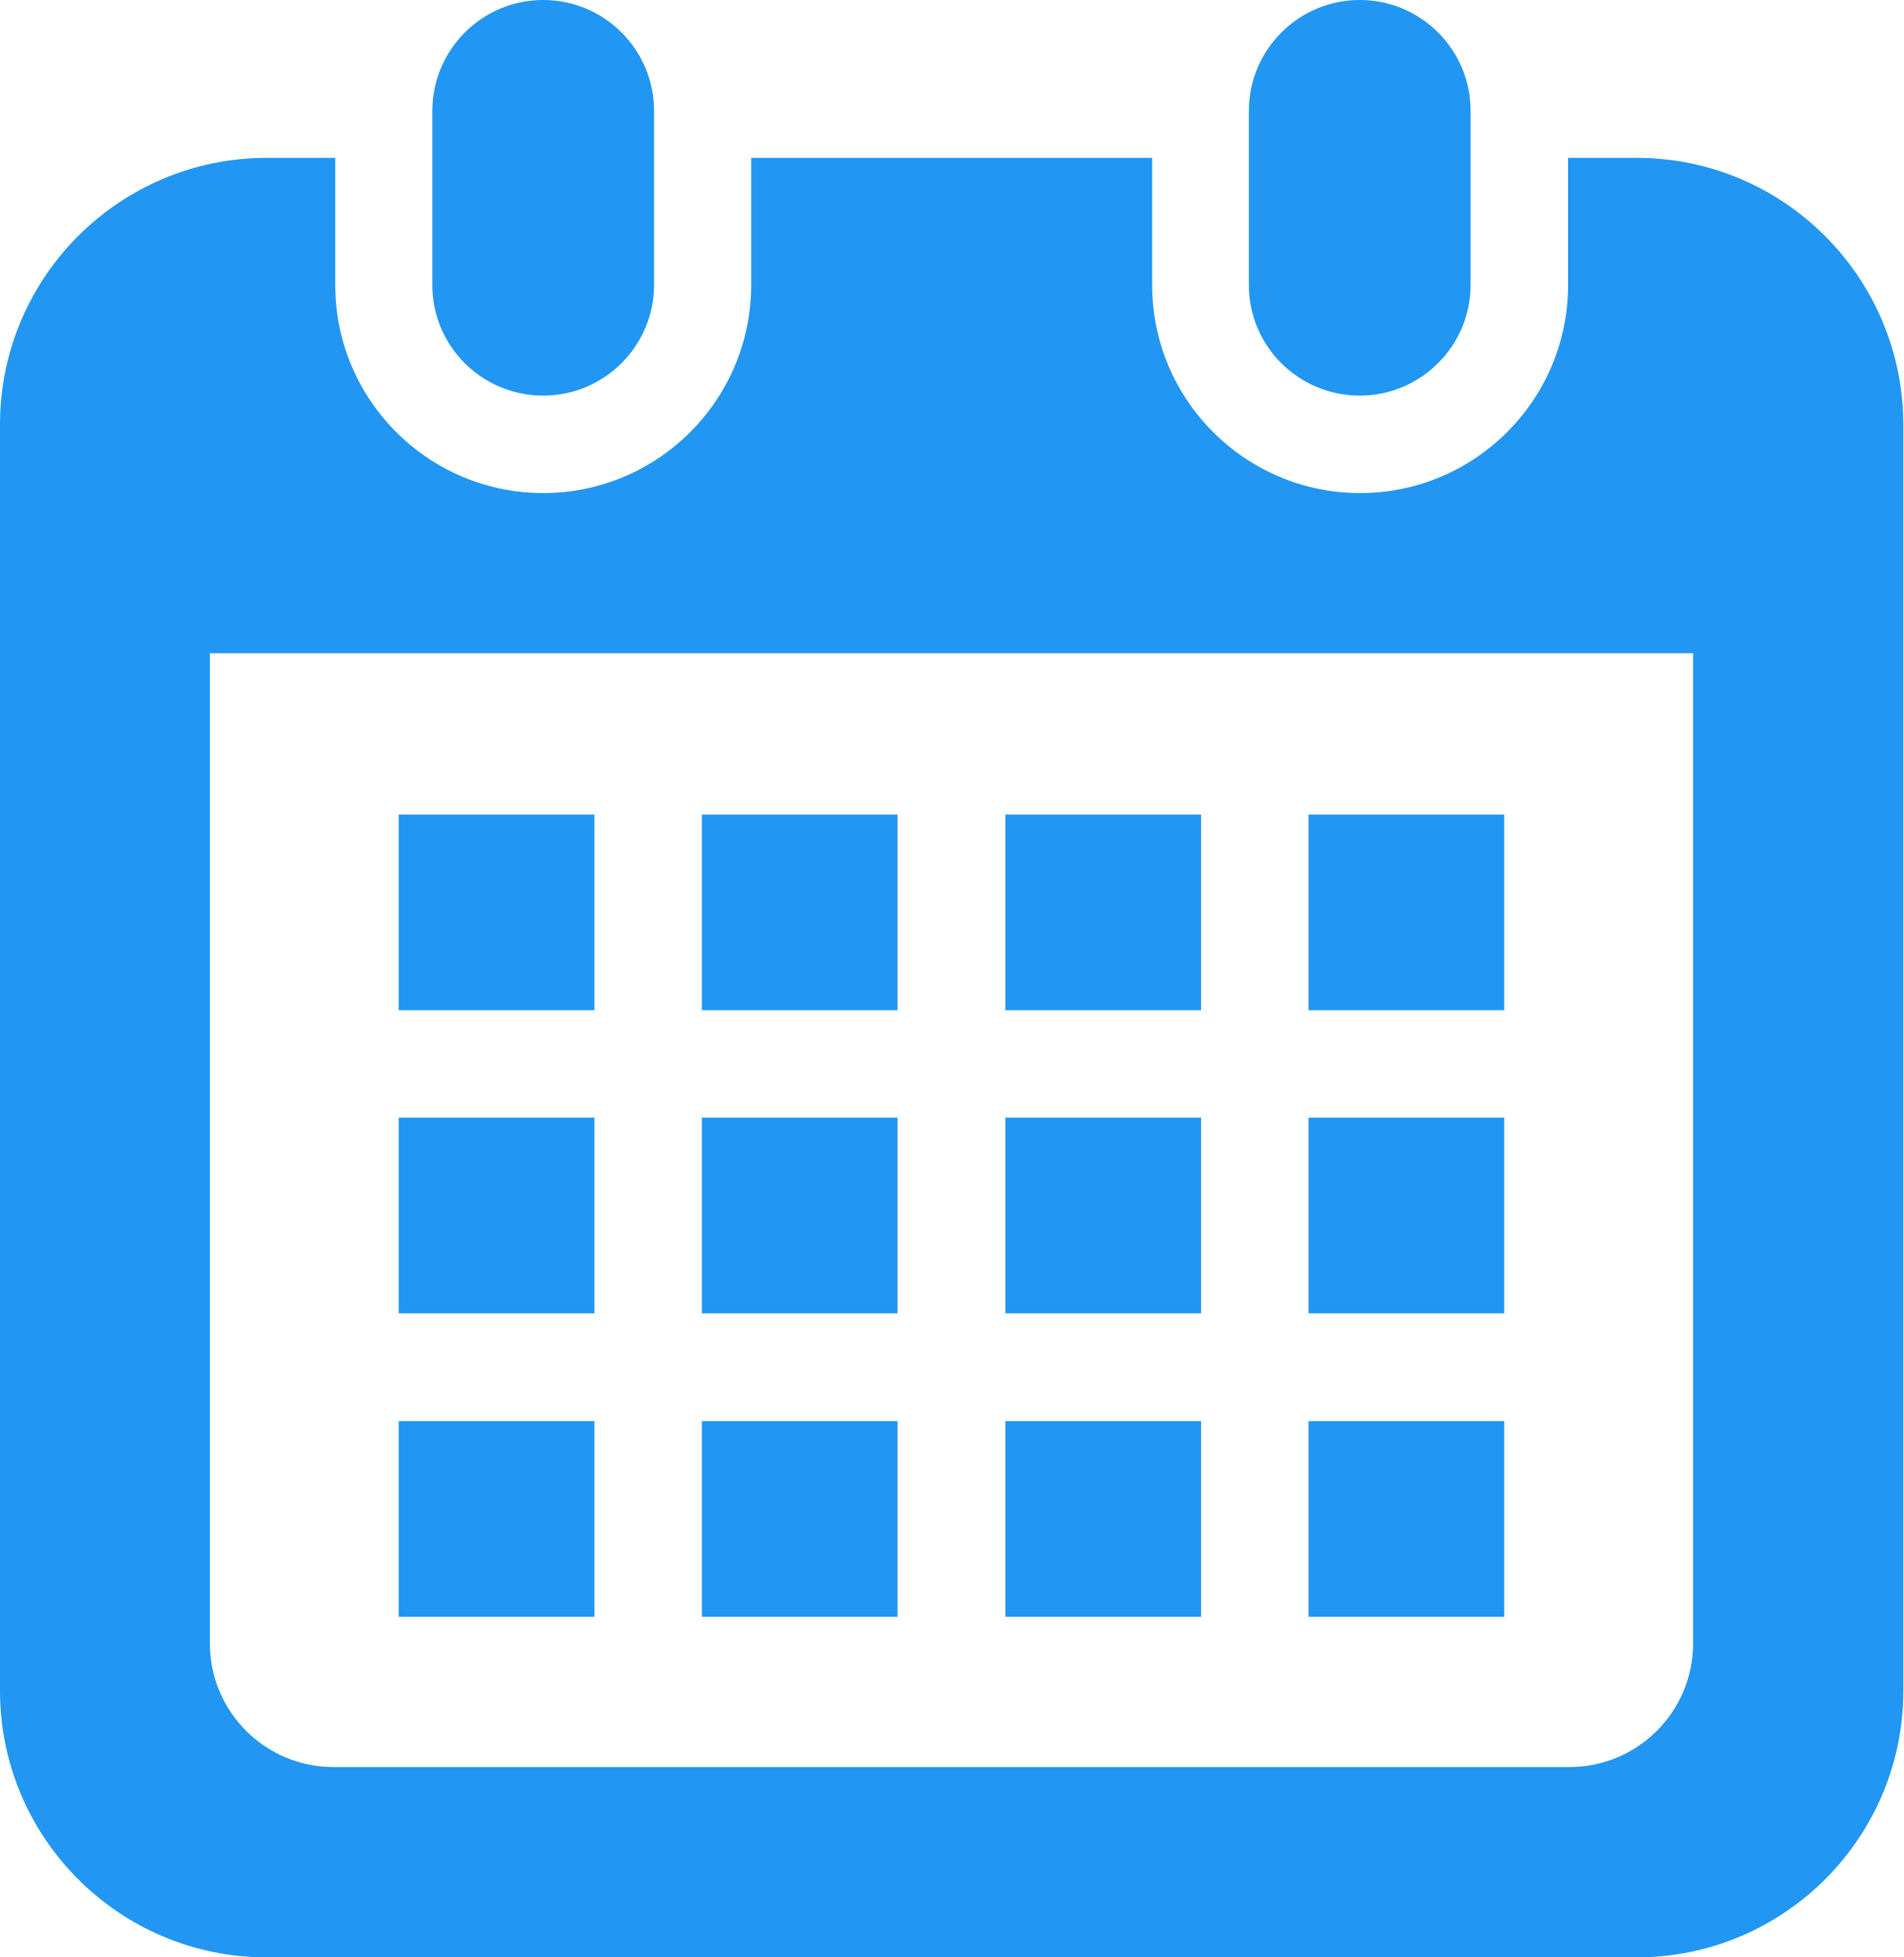
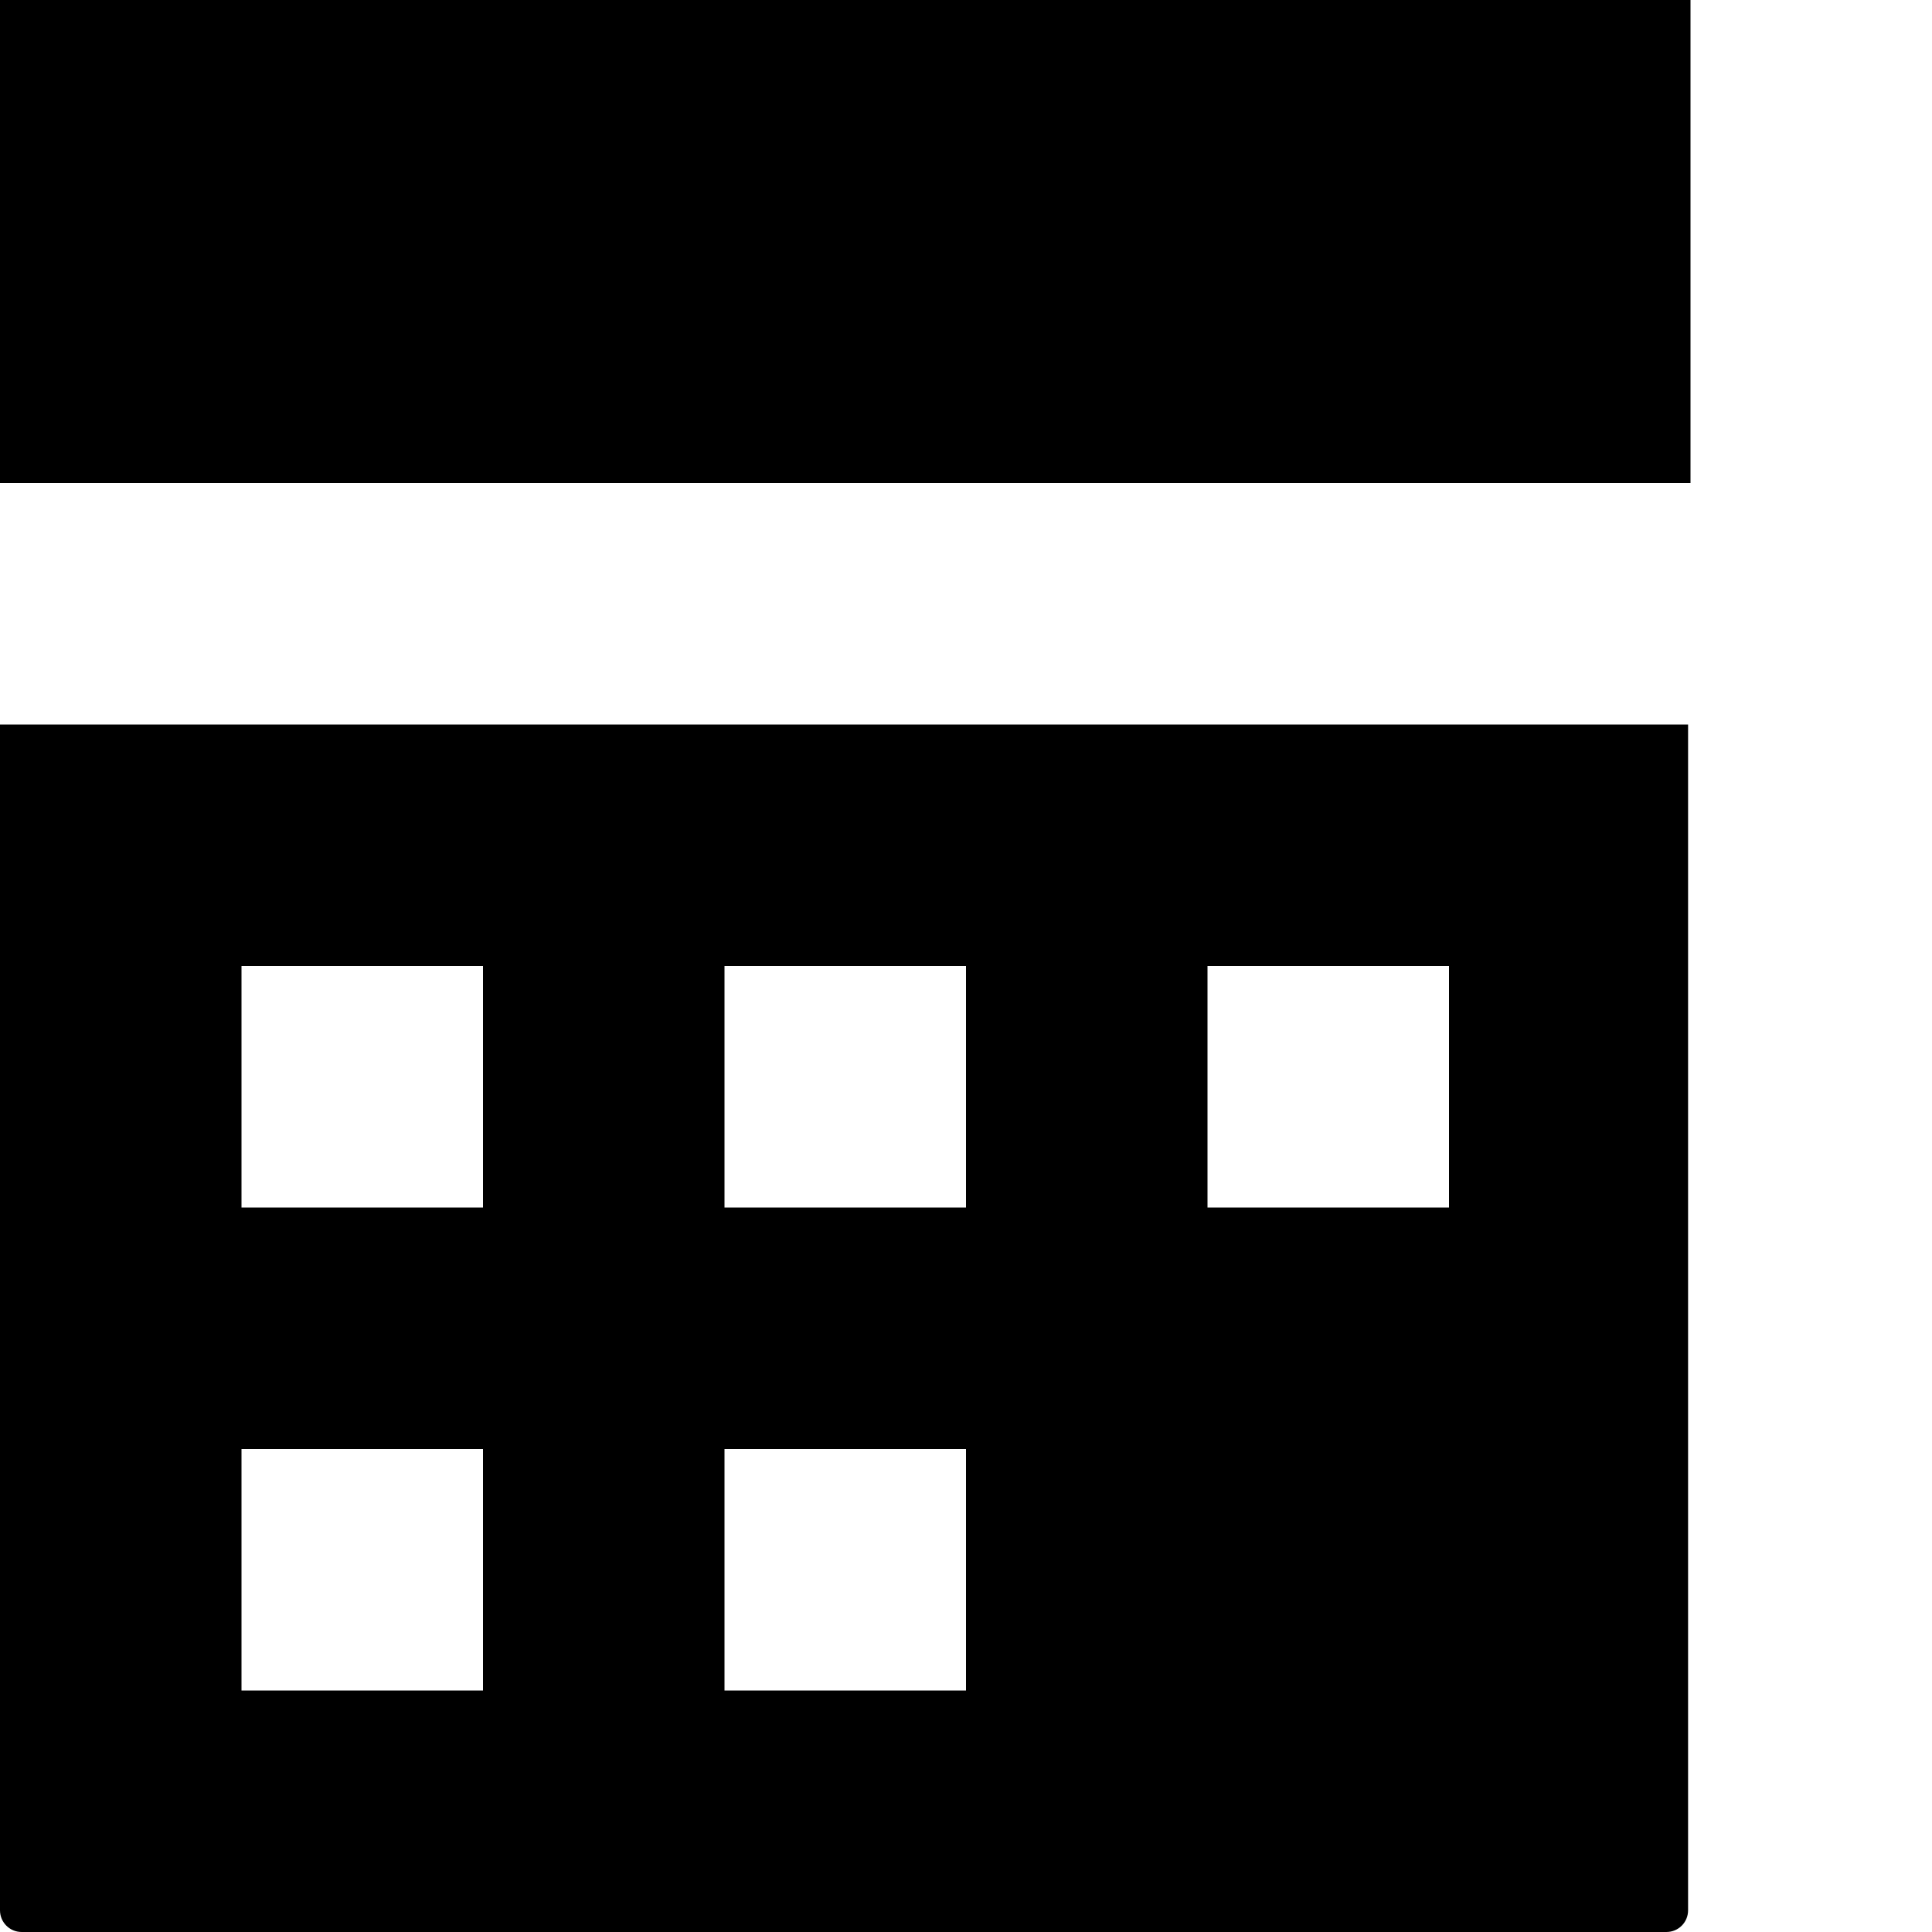
- <svg xmlns="http://www.w3.org/2000/svg" version="1.1" id="_x32_" x="0px" y="0px" width="497.9px" height="512px" viewBox="249.1 -242 497.9 512" style="enable-background:new 249.1 -242 497.9 512;" xml:space="preserve">
-   <style type="text/css">
- 	.st0{fill:#2196F3;}
- </style>
-   <path class="st0" d="M391.2-138.5c16,0,29-13,29-29V-213c0-16-13-29-29-29c-16,0-29,13-29,29v45.6  C362.2-151.4,375.2-138.5,391.2-138.5L391.2-138.5z M604.8-138.5c16,0,29-13,29-29V-213c0-16-13-29-29-29c-16,0-29,13-29,29v45.6  C575.8-151.4,588.8-138.5,604.8-138.5L604.8-138.5z" />
-   <path class="st0" d="M677.2-200.7h-17.9v33.3c0,30-24.4,54.4-54.4,54.4c-30,0-54.4-24.4-54.4-54.4v-33.3H445.6v33.3  c0,30-24.4,54.4-54.4,54.4c-30,0-54.4-24.4-54.4-54.4v-33.3h-17.9c-38.5,0-69.8,31.2-69.8,69.8v331.2c0,38.5,31.2,69.8,69.8,69.8  h358.3c38.5,0,69.8-31.2,69.8-69.8v-331.2C746.9-169.5,715.7-200.7,677.2-200.7z M692,188c0,17.8-14.5,32.3-32.3,32.3H336.3  c-17.8,0-32.3-14.5-32.3-32.3V-71.1h388V188z" />
-   <path class="st0" d="M432.7,129.8h51.2V181h-51.2V129.8z M432.7,50.4h51.2v51.2h-51.2V50.4z M353.4,129.8h51.2V181h-51.2V129.8z   M353.4,50.4h51.2v51.2h-51.2V50.4z M591.4-28.9h51.2v51.2h-51.2V-28.9z M512.1-28.9h51.2v51.2h-51.2V-28.9z M512.1,50.4h51.2v51.2  h-51.2V50.4z M591.4,129.8h51.2V181h-51.2V129.8z M591.4,50.4h51.2v51.2h-51.2V50.4z M512.1,129.8h51.2V181h-51.2V129.8z   M432.7-28.9h51.2v51.2h-51.2V-28.9z M353.4-28.9h51.2v51.2h-51.2V-28.9z" />
+ <svg xmlns="http://www.w3.org/2000/svg" width="8" height="8" viewBox="0 0 8 8">
+   <path d="M0 0v2h7v-2h-7zm0 3v4.91c0 .05.04.09.09.09h6.81c.05 0 .09-.04.09-.09v-4.91h-7zm1 1h1v1h-1v-1zm2 0h1v1h-1v-1zm2 0h1v1h-1v-1zm-4 2h1v1h-1v-1zm2 0h1v1h-1v-1z" />
</svg>
